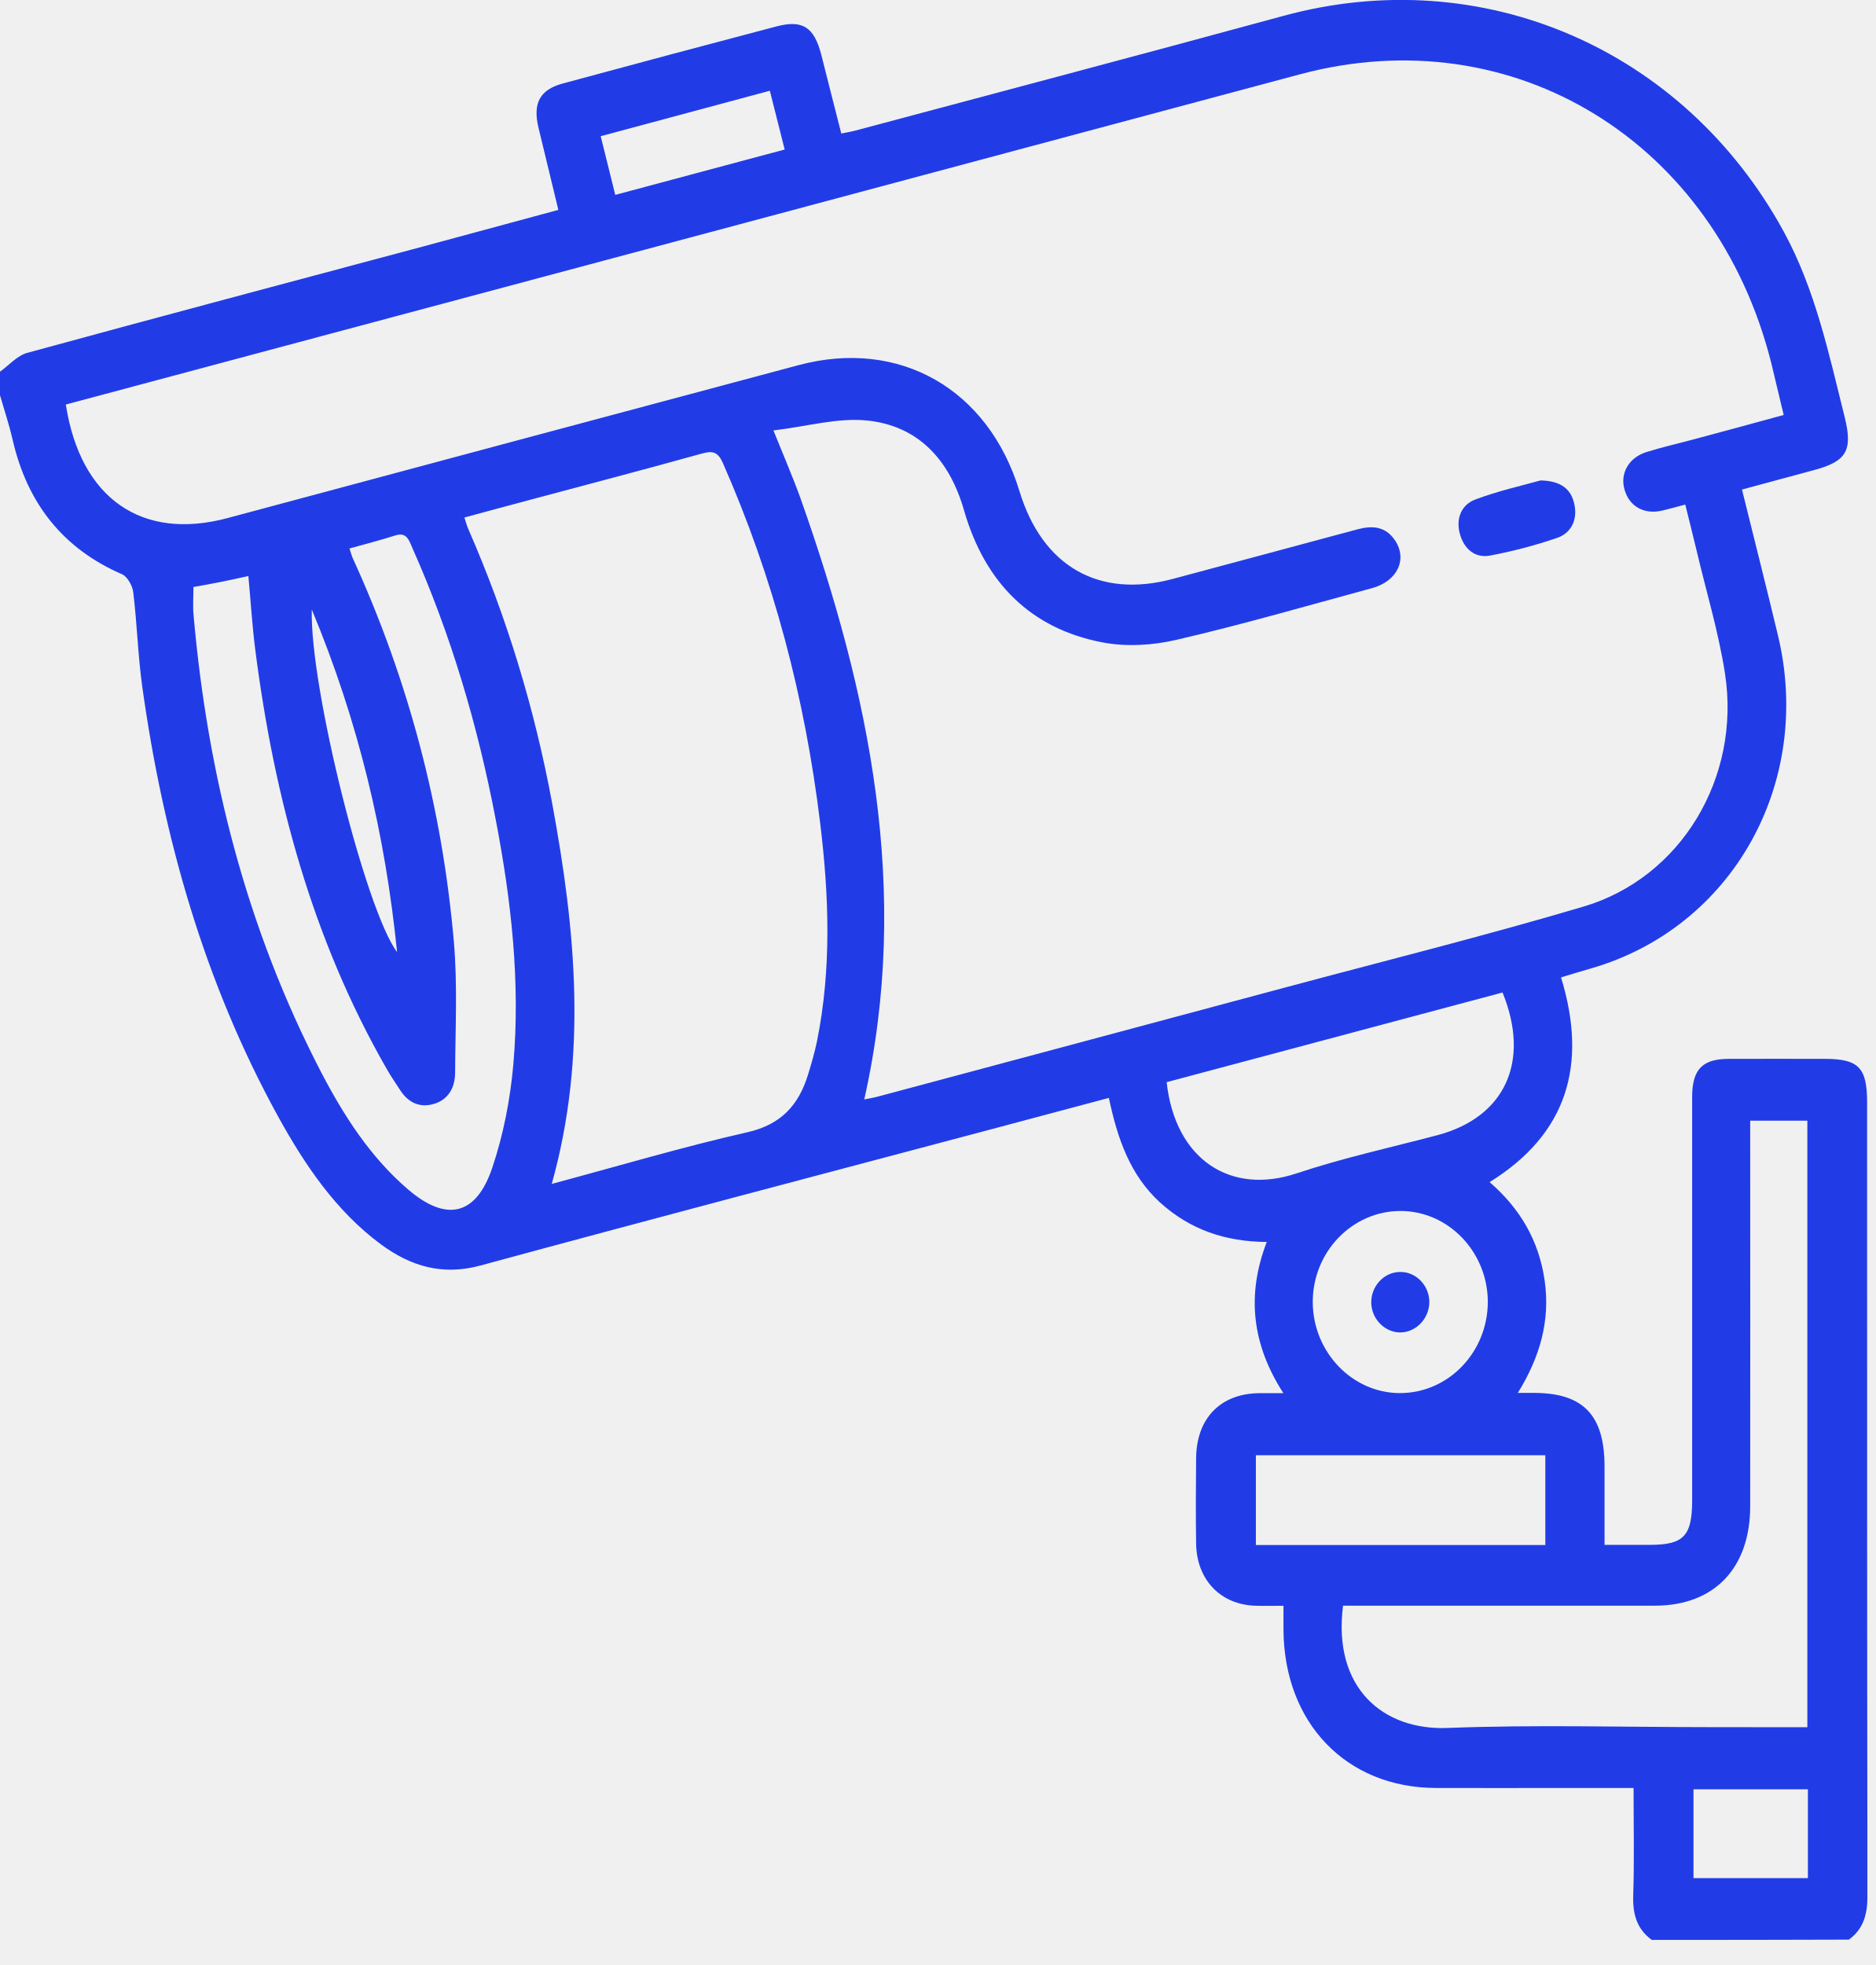
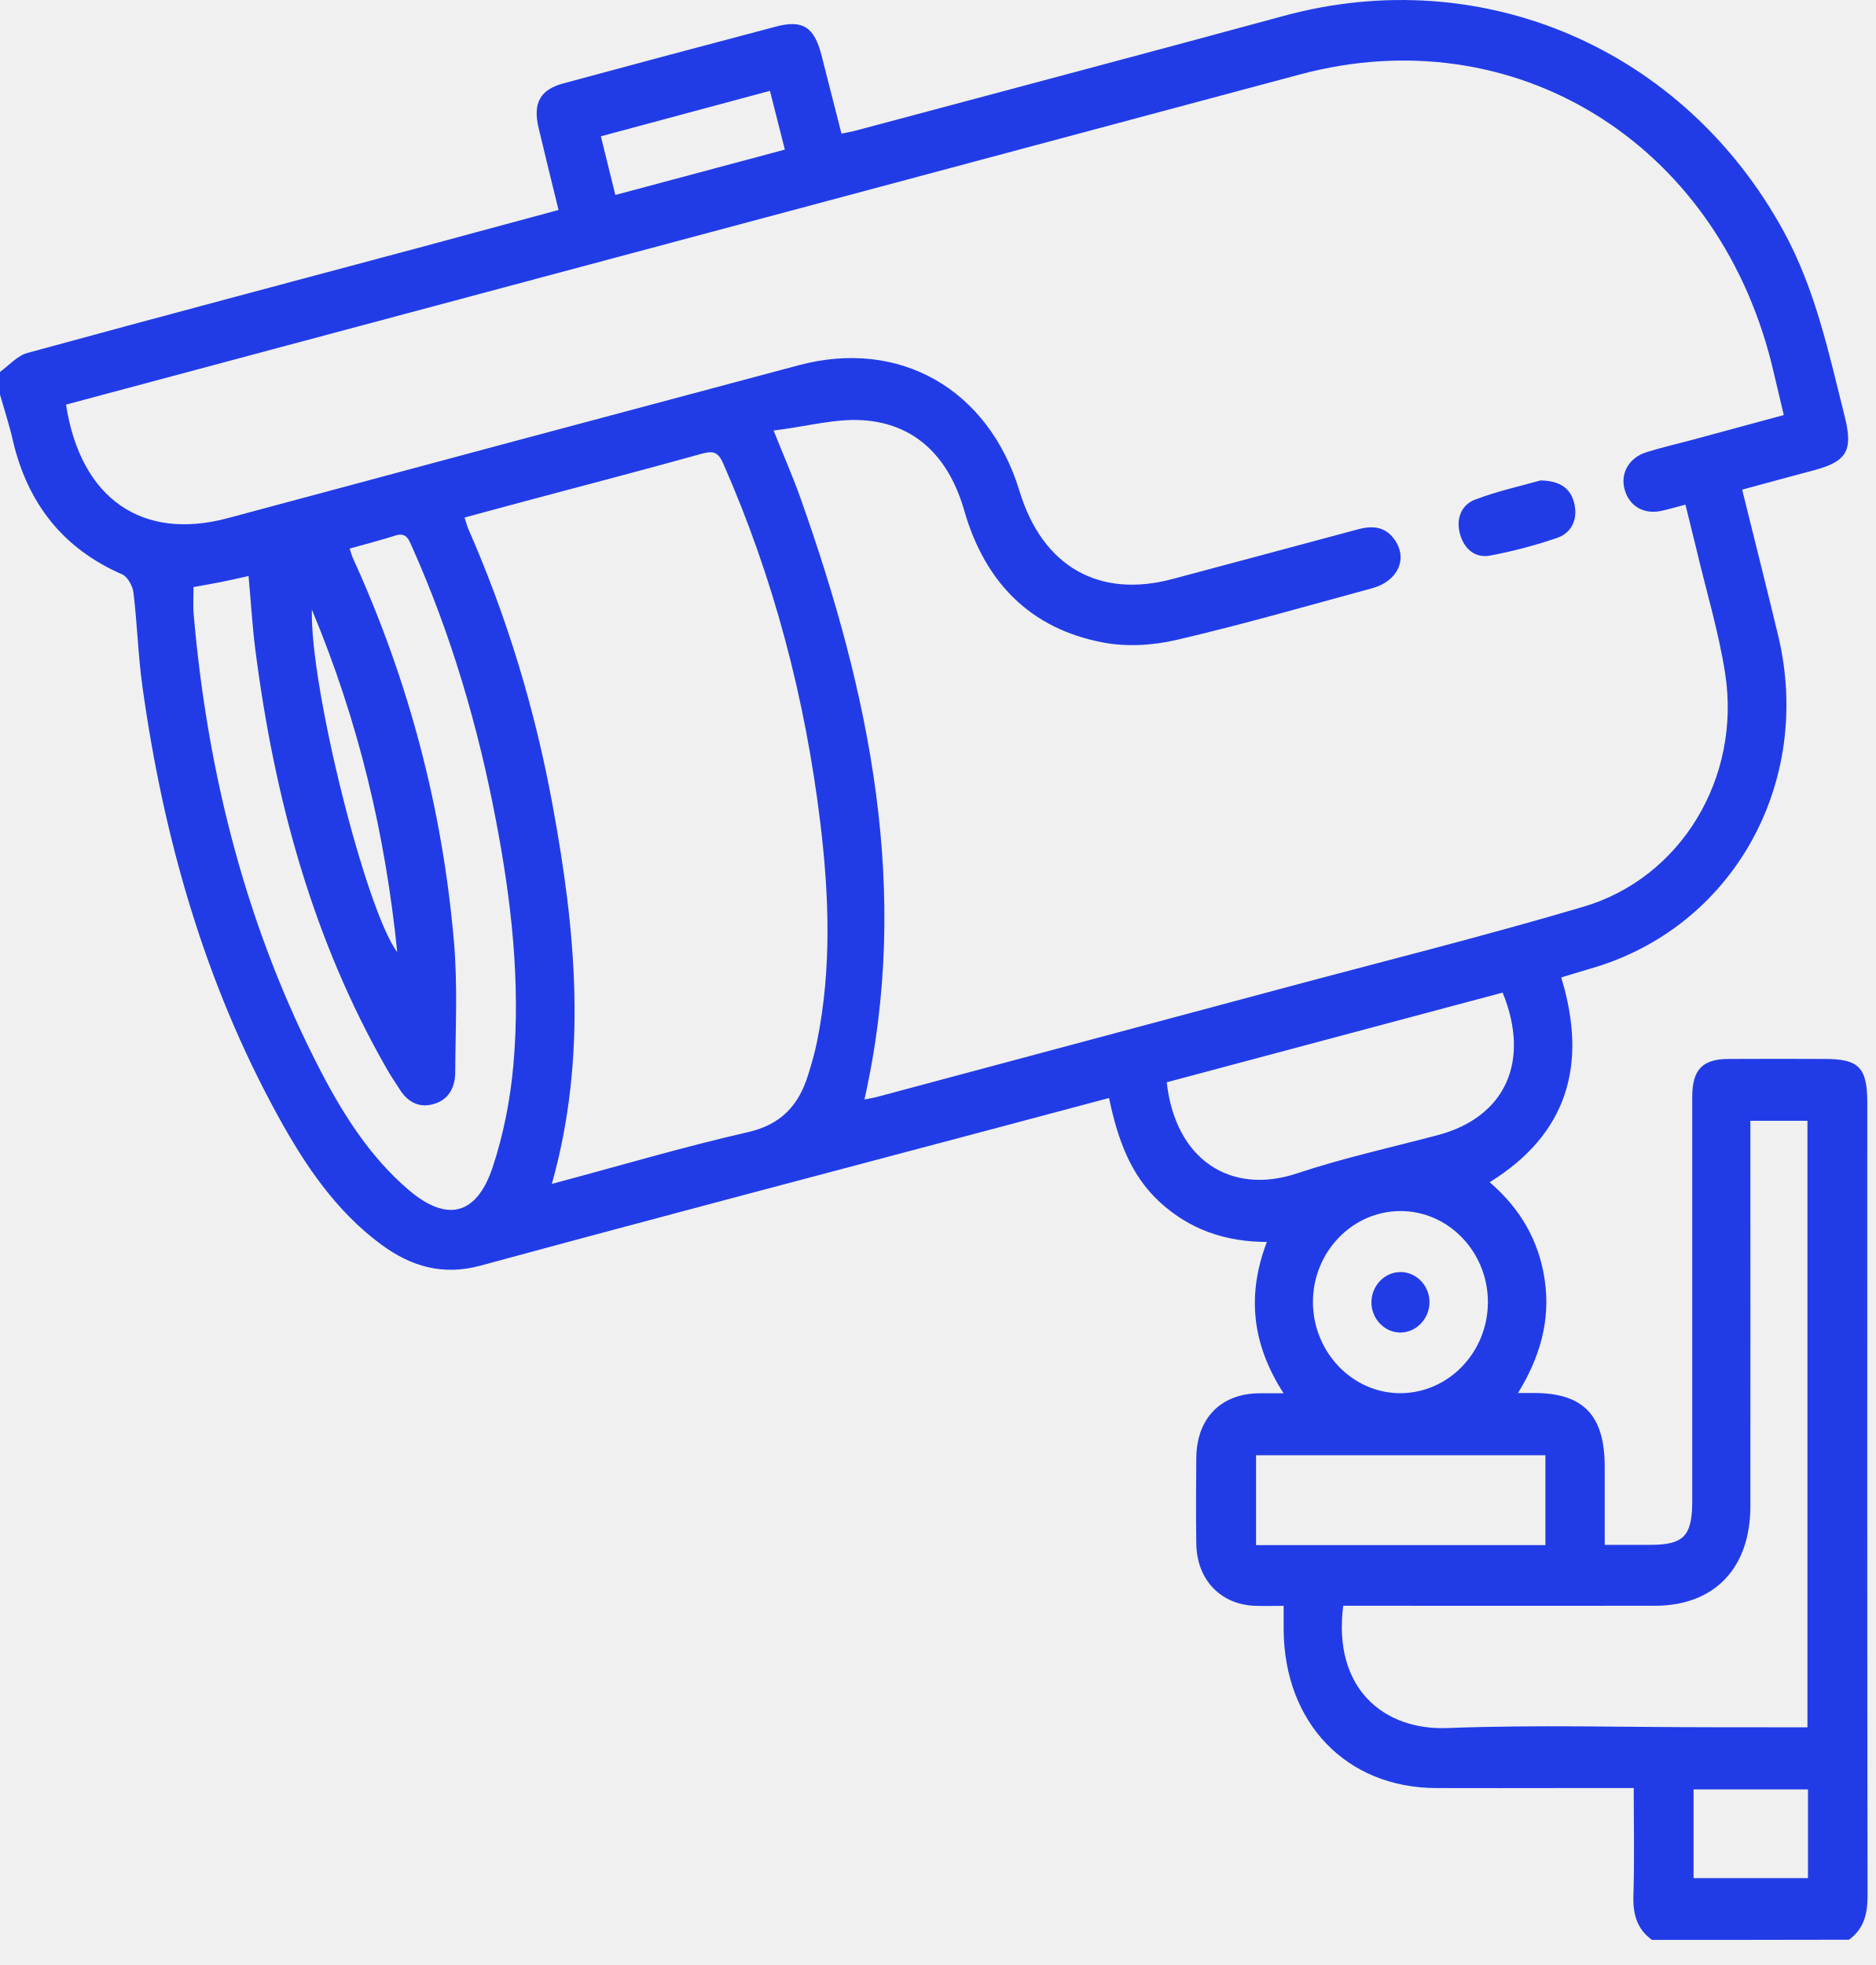
<svg xmlns="http://www.w3.org/2000/svg" width="21" height="22" viewBox="0 0 21 22" fill="none">
-   <g id="Frame" clip-path="url(#clip0_3148_509)">
+   <g id="Frame" clip-path="url(#clip0_3204_12112)">
    <g id="Group">
-       <path id="Vector" d="M18.495 21.719C18.329 21.598 18.281 21.434 18.287 21.226C18.3 20.832 18.291 20.436 18.291 20.018C18.025 20.018 17.776 20.018 17.526 20.018C17.043 20.018 16.56 20.02 16.077 20.018C15.071 20.015 14.375 19.287 14.371 18.24C14.371 18.162 14.371 18.086 14.371 17.978C14.262 17.978 14.162 17.981 14.064 17.978C13.669 17.969 13.398 17.689 13.393 17.28C13.388 16.961 13.39 16.643 13.393 16.324C13.397 15.879 13.667 15.602 14.099 15.598C14.178 15.597 14.258 15.598 14.37 15.598C14.02 15.055 13.954 14.502 14.184 13.905C13.721 13.902 13.325 13.768 12.987 13.461C12.654 13.156 12.512 12.748 12.416 12.292C11.961 12.413 11.523 12.531 11.085 12.647C9.183 13.152 7.281 13.652 5.382 14.168C4.96 14.284 4.603 14.18 4.267 13.933C3.762 13.56 3.413 13.043 3.111 12.495C2.291 11.002 1.829 9.382 1.593 7.688C1.544 7.339 1.535 6.983 1.492 6.632C1.484 6.559 1.427 6.457 1.368 6.43C0.709 6.144 0.306 5.641 0.141 4.922C0.102 4.751 0.046 4.586 -0.002 4.418C-0.002 4.332 -0.002 4.247 -0.002 4.163C0.101 4.089 0.194 3.98 0.307 3.95C1.785 3.546 3.266 3.153 4.747 2.757C5.245 2.623 5.741 2.488 6.252 2.35C6.174 2.03 6.101 1.729 6.029 1.428C5.964 1.155 6.045 1.004 6.301 0.935C7.097 0.719 7.892 0.507 8.689 0.297C8.987 0.218 9.115 0.302 9.196 0.613C9.27 0.904 9.343 1.196 9.42 1.495C9.487 1.481 9.534 1.474 9.578 1.462C11.177 1.034 12.777 0.612 14.373 0.177C16.597 -0.428 18.852 0.545 19.971 2.59C20.326 3.24 20.477 3.959 20.655 4.67C20.748 5.044 20.675 5.166 20.312 5.263C20.045 5.334 19.779 5.408 19.505 5.481C19.644 6.043 19.779 6.576 19.907 7.11C20.306 8.767 19.398 10.385 17.816 10.842C17.706 10.873 17.598 10.907 17.479 10.943C17.781 11.927 17.544 12.699 16.679 13.235C17.018 13.528 17.231 13.887 17.295 14.334C17.361 14.787 17.241 15.198 16.995 15.595C17.078 15.595 17.133 15.595 17.186 15.595C17.729 15.598 17.965 15.846 17.966 16.415C17.966 16.702 17.966 16.991 17.966 17.296C18.151 17.296 18.313 17.296 18.475 17.296C18.851 17.296 18.945 17.197 18.947 16.807C18.947 15.299 18.947 13.79 18.947 12.282C18.947 11.975 19.06 11.856 19.353 11.855C19.713 11.854 20.074 11.854 20.434 11.855C20.811 11.855 20.906 11.954 20.906 12.342C20.906 15.303 20.905 18.263 20.91 21.224C20.91 21.431 20.867 21.595 20.702 21.716C19.965 21.719 19.23 21.719 18.495 21.719ZM0.737 4.529C0.901 5.586 1.592 6.057 2.549 5.8C4.68 5.228 6.812 4.657 8.942 4.088C10.073 3.786 11.067 4.356 11.415 5.499C11.671 6.341 12.304 6.703 13.13 6.482C13.82 6.296 14.511 6.113 15.201 5.926C15.366 5.882 15.514 5.892 15.62 6.05C15.762 6.262 15.646 6.508 15.362 6.585C14.632 6.783 13.906 6.994 13.17 7.164C12.904 7.226 12.609 7.243 12.343 7.192C11.542 7.038 11.028 6.526 10.794 5.713C10.631 5.144 10.278 4.766 9.709 4.708C9.377 4.674 9.032 4.776 8.66 4.819C8.779 5.115 8.879 5.345 8.964 5.581C9.735 7.76 10.203 9.974 9.677 12.309C9.722 12.3 9.781 12.291 9.838 12.275C11.344 11.872 12.851 11.469 14.356 11.065C15.481 10.763 16.611 10.482 17.728 10.151C18.822 9.828 19.494 8.707 19.315 7.542C19.243 7.076 19.104 6.621 18.996 6.161C18.956 5.992 18.913 5.824 18.87 5.649C18.765 5.677 18.688 5.699 18.609 5.717C18.409 5.763 18.243 5.67 18.19 5.482C18.137 5.3 18.237 5.123 18.436 5.061C18.605 5.008 18.778 4.969 18.949 4.923C19.287 4.833 19.626 4.741 19.972 4.646C19.921 4.435 19.878 4.25 19.833 4.065C19.209 1.583 16.947 0.194 14.559 0.831C10.755 1.85 6.954 2.867 3.152 3.883C2.35 4.097 1.548 4.313 0.737 4.529ZM6.178 13.255C6.924 13.055 7.643 12.841 8.371 12.676C8.739 12.592 8.941 12.38 9.048 12.03C9.085 11.909 9.121 11.787 9.147 11.662C9.312 10.848 9.283 10.029 9.183 9.211C9.013 7.813 8.66 6.468 8.094 5.184C8.038 5.057 7.979 5.045 7.859 5.078C7.223 5.255 6.585 5.422 5.947 5.593C5.701 5.658 5.455 5.725 5.2 5.794C5.219 5.851 5.227 5.885 5.241 5.917C5.674 6.906 5.987 7.935 6.184 9.001C6.444 10.408 6.581 11.817 6.178 13.255ZM20.237 19.338C20.237 17.057 20.237 14.803 20.237 12.547C20.021 12.547 19.819 12.547 19.597 12.547C19.597 12.632 19.597 12.709 19.597 12.785C19.597 14.143 19.599 15.504 19.597 16.862C19.597 17.556 19.195 17.976 18.533 17.977C17.439 17.978 16.343 17.977 15.249 17.977C15.177 17.977 15.105 17.977 15.038 17.977C14.92 18.903 15.491 19.375 16.208 19.346C17.193 19.308 18.18 19.337 19.166 19.337C19.519 19.338 19.872 19.338 20.237 19.338ZM3.913 6.141C3.93 6.189 3.937 6.222 3.951 6.252C4.573 7.613 4.952 9.046 5.082 10.545C5.124 11.029 5.098 11.52 5.096 12.009C5.095 12.178 5.019 12.315 4.852 12.361C4.699 12.404 4.571 12.345 4.482 12.207C4.429 12.126 4.373 12.044 4.325 11.959C3.497 10.512 3.07 8.929 2.858 7.273C2.824 7.004 2.807 6.731 2.781 6.449C2.657 6.476 2.559 6.499 2.459 6.518C2.361 6.538 2.263 6.554 2.166 6.572C2.166 6.686 2.158 6.786 2.167 6.883C2.325 8.685 2.765 10.403 3.594 12.001C3.851 12.495 4.15 12.959 4.573 13.32C4.999 13.684 5.333 13.61 5.513 13.071C5.637 12.702 5.714 12.305 5.748 11.915C5.828 10.992 5.724 10.079 5.55 9.173C5.349 8.121 5.049 7.104 4.615 6.13C4.578 6.044 4.551 5.956 4.429 5.994C4.264 6.047 4.093 6.09 3.913 6.141ZM13.063 12.116C13.159 12.984 13.779 13.385 14.521 13.136C15.037 12.964 15.57 12.848 16.096 12.709C16.849 12.509 17.14 11.888 16.824 11.112C15.575 11.445 14.322 11.78 13.063 12.116ZM17.303 16.293C16.211 16.293 15.134 16.293 14.062 16.293C14.062 16.635 14.062 16.963 14.062 17.298C14.616 17.298 15.152 17.298 15.689 17.298C16.224 17.298 16.759 17.298 17.303 17.298C17.303 16.953 17.303 16.63 17.303 16.293ZM15.675 15.597C16.22 15.597 16.661 15.136 16.659 14.57C16.655 14.014 16.217 13.559 15.683 13.558C15.139 13.557 14.695 14.02 14.699 14.583C14.703 15.14 15.143 15.597 15.675 15.597ZM6.889 2.182C7.532 2.01 8.152 1.843 8.786 1.674C8.727 1.441 8.675 1.234 8.62 1.016C7.974 1.189 7.354 1.356 6.726 1.525C6.783 1.754 6.832 1.951 6.889 2.182ZM20.243 20.033C19.803 20.033 19.379 20.033 18.962 20.033C18.962 20.376 18.962 20.704 18.962 21.027C19.397 21.027 19.816 21.027 20.243 21.027C20.243 20.693 20.243 20.37 20.243 20.033ZM3.491 6.824C3.468 7.696 4.098 10.2 4.446 10.659C4.313 9.34 4.015 8.082 3.491 6.824Z" fill="#213CE7" />
-       <path id="Vector_2" d="M17.249 5.379C17.477 5.383 17.592 5.475 17.628 5.645C17.666 5.82 17.593 5.967 17.436 6.022C17.191 6.106 16.939 6.172 16.685 6.22C16.518 6.252 16.394 6.148 16.347 5.98C16.299 5.81 16.36 5.652 16.518 5.593C16.771 5.497 17.038 5.438 17.249 5.379Z" fill="#213CE7" />
-       <path id="Vector_3" d="M16.004 14.568C16.009 14.752 15.865 14.911 15.688 14.918C15.512 14.923 15.359 14.773 15.354 14.589C15.349 14.404 15.492 14.246 15.669 14.241C15.846 14.233 15.999 14.383 16.004 14.568Z" fill="#213CE7" />
+       <path id="Vector" d="M18.497 21.719C18.331 21.599 18.283 21.434 18.289 21.227C18.302 20.833 18.293 20.437 18.293 20.019C18.027 20.019 17.777 20.019 17.527 20.019C17.045 20.019 16.562 20.021 16.079 20.019C15.073 20.015 14.377 19.288 14.373 18.24C14.373 18.163 14.373 18.087 14.373 17.979C14.263 17.979 14.164 17.982 14.065 17.979C13.671 17.97 13.4 17.69 13.395 17.281C13.39 16.962 13.392 16.644 13.395 16.325C13.398 15.88 13.668 15.603 14.101 15.599C14.18 15.598 14.259 15.599 14.372 15.599C14.021 15.055 13.956 14.503 14.185 13.905C13.722 13.903 13.326 13.769 12.989 13.461C12.656 13.157 12.513 12.749 12.418 12.293C11.962 12.414 11.525 12.532 11.086 12.648C9.185 13.153 7.282 13.653 5.384 14.169C4.961 14.285 4.604 14.181 4.269 13.934C3.763 13.561 3.414 13.044 3.113 12.495C2.292 11.002 1.831 9.382 1.595 7.689C1.546 7.34 1.537 6.984 1.494 6.633C1.485 6.56 1.428 6.457 1.369 6.431C0.711 6.145 0.308 5.642 0.142 4.923C0.103 4.752 0.048 4.586 0 4.418C0 4.333 0 4.248 0 4.164C0.102 4.09 0.195 3.981 0.309 3.951C1.787 3.547 3.268 3.154 4.748 2.758C5.246 2.624 5.743 2.488 6.254 2.351C6.175 2.03 6.102 1.73 6.03 1.429C5.966 1.156 6.047 1.005 6.303 0.935C7.098 0.72 7.894 0.507 8.691 0.297C8.988 0.219 9.117 0.303 9.197 0.614C9.272 0.905 9.345 1.197 9.422 1.496C9.489 1.482 9.535 1.475 9.579 1.463C11.178 1.035 12.778 0.612 14.374 0.178C16.598 -0.427 18.854 0.545 19.972 2.591C20.328 3.241 20.479 3.96 20.657 4.67C20.75 5.045 20.677 5.167 20.314 5.264C20.047 5.335 19.78 5.408 19.507 5.482C19.646 6.044 19.78 6.577 19.909 7.111C20.308 8.768 19.4 10.385 17.817 10.842C17.708 10.874 17.599 10.908 17.481 10.943C17.782 11.928 17.545 12.7 16.68 13.236C17.019 13.528 17.233 13.888 17.297 14.335C17.362 14.787 17.242 15.198 16.997 15.596C17.08 15.596 17.134 15.596 17.187 15.596C17.73 15.599 17.966 15.847 17.968 16.415C17.968 16.703 17.968 16.992 17.968 17.296C18.153 17.296 18.314 17.296 18.477 17.296C18.853 17.296 18.947 17.198 18.948 16.808C18.948 15.3 18.948 13.791 18.948 12.283C18.948 11.975 19.062 11.857 19.354 11.856C19.715 11.854 20.076 11.854 20.436 11.856C20.813 11.856 20.908 11.954 20.908 12.343C20.908 15.303 20.906 18.264 20.911 21.224C20.911 21.432 20.869 21.596 20.703 21.717C19.967 21.719 19.232 21.719 18.497 21.719ZM0.739 4.53C0.903 5.587 1.594 6.058 2.551 5.801C4.681 5.228 6.813 4.657 8.944 4.089C10.075 3.787 11.069 4.357 11.416 5.5C11.672 6.342 12.305 6.704 13.131 6.482C13.822 6.297 14.513 6.113 15.203 5.927C15.368 5.882 15.515 5.893 15.621 6.05C15.764 6.263 15.648 6.508 15.364 6.586C14.634 6.784 13.908 6.994 13.171 7.165C12.905 7.227 12.61 7.244 12.344 7.192C11.544 7.039 11.029 6.527 10.796 5.714C10.632 5.144 10.279 4.766 9.711 4.709C9.379 4.674 9.034 4.777 8.662 4.82C8.78 5.116 8.881 5.345 8.965 5.582C9.737 7.761 10.205 9.974 9.679 12.31C9.723 12.301 9.782 12.292 9.839 12.276C11.346 11.873 12.852 11.47 14.358 11.066C15.482 10.764 16.612 10.483 17.729 10.152C18.824 9.829 19.496 8.708 19.317 7.543C19.245 7.077 19.106 6.621 18.998 6.162C18.957 5.993 18.914 5.824 18.872 5.65C18.767 5.677 18.69 5.7 18.61 5.718C18.41 5.764 18.245 5.671 18.192 5.483C18.139 5.301 18.239 5.123 18.438 5.062C18.607 5.009 18.779 4.97 18.951 4.924C19.289 4.833 19.628 4.741 19.973 4.647C19.923 4.435 19.88 4.25 19.835 4.065C19.211 1.584 16.949 0.195 14.561 0.832C10.757 1.85 6.956 2.868 3.153 3.884C2.351 4.098 1.55 4.313 0.739 4.53ZM6.179 13.255C6.926 13.056 7.644 12.842 8.373 12.676C8.741 12.592 8.943 12.381 9.05 12.03C9.087 11.91 9.123 11.788 9.148 11.663C9.313 10.849 9.284 10.03 9.185 9.212C9.015 7.813 8.662 6.469 8.096 5.185C8.04 5.058 7.981 5.046 7.861 5.079C7.224 5.256 6.586 5.423 5.948 5.593C5.703 5.659 5.457 5.726 5.202 5.794C5.221 5.852 5.228 5.886 5.242 5.918C5.676 6.906 5.989 7.936 6.185 9.002C6.445 10.409 6.583 11.818 6.179 13.255ZM20.238 19.339C20.238 17.057 20.238 14.803 20.238 12.548C20.023 12.548 19.821 12.548 19.599 12.548C19.599 12.633 19.599 12.709 19.599 12.785C19.599 14.144 19.6 15.504 19.599 16.863C19.599 17.556 19.197 17.976 18.535 17.978C17.441 17.979 16.345 17.978 15.251 17.978C15.179 17.978 15.107 17.978 15.04 17.978C14.921 18.903 15.493 19.376 16.21 19.347C17.195 19.309 18.182 19.338 19.168 19.338C19.521 19.339 19.874 19.339 20.238 19.339ZM3.915 6.142C3.931 6.189 3.939 6.222 3.953 6.252C4.574 7.614 4.954 9.046 5.083 10.546C5.125 11.03 5.1 11.521 5.097 12.009C5.096 12.179 5.02 12.315 4.854 12.361C4.7 12.405 4.573 12.345 4.483 12.208C4.43 12.126 4.375 12.045 4.327 11.96C3.499 10.513 3.071 8.929 2.859 7.274C2.825 7.005 2.809 6.732 2.783 6.449C2.659 6.477 2.561 6.499 2.461 6.519C2.363 6.539 2.264 6.554 2.167 6.573C2.167 6.687 2.16 6.787 2.169 6.884C2.326 8.685 2.766 10.404 3.596 12.002C3.853 12.495 4.152 12.96 4.574 13.321C5 13.685 5.334 13.611 5.515 13.072C5.638 12.703 5.715 12.306 5.749 11.916C5.83 10.993 5.725 10.079 5.551 9.174C5.351 8.122 5.051 7.105 4.617 6.13C4.579 6.045 4.553 5.957 4.43 5.995C4.265 6.048 4.095 6.091 3.915 6.142ZM13.064 12.117C13.16 12.985 13.78 13.385 14.523 13.137C15.039 12.965 15.572 12.848 16.098 12.709C16.85 12.51 17.142 11.889 16.825 11.113C15.577 11.446 14.324 11.781 13.064 12.117ZM17.304 16.293C16.212 16.293 15.136 16.293 14.064 16.293C14.064 16.636 14.064 16.964 14.064 17.299C14.618 17.299 15.153 17.299 15.691 17.299C16.225 17.299 16.761 17.299 17.304 17.299C17.304 16.954 17.304 16.631 17.304 16.293ZM15.677 15.598C16.221 15.598 16.663 15.137 16.66 14.571C16.656 14.014 16.219 13.56 15.684 13.559C15.141 13.557 14.697 14.021 14.701 14.584C14.705 15.141 15.145 15.598 15.677 15.598ZM6.89 2.183C7.533 2.011 8.154 1.844 8.788 1.675C8.728 1.442 8.677 1.235 8.621 1.017C7.976 1.19 7.355 1.357 6.728 1.526C6.784 1.755 6.833 1.952 6.89 2.183ZM20.244 20.034C19.805 20.034 19.381 20.034 18.963 20.034C18.963 20.376 18.963 20.705 18.963 21.027C19.398 21.027 19.817 21.027 20.244 21.027C20.244 20.694 20.244 20.371 20.244 20.034ZM3.492 6.825C3.47 7.697 4.1 10.2 4.448 10.66C4.314 9.34 4.017 8.083 3.492 6.825Z" fill="#213CE7" />
+       <path id="Vector_2" d="M17.25 5.379C17.478 5.383 17.592 5.475 17.629 5.645C17.667 5.82 17.594 5.967 17.436 6.022C17.192 6.106 16.939 6.172 16.686 6.22C16.518 6.252 16.395 6.148 16.348 5.98C16.3 5.81 16.361 5.652 16.518 5.593C16.772 5.497 17.039 5.438 17.25 5.379Z" fill="#213CE7" />
+       <path id="Vector_3" d="M16.006 14.57C16.011 14.754 15.867 14.913 15.69 14.919C15.513 14.925 15.361 14.775 15.356 14.591C15.351 14.405 15.493 14.248 15.671 14.242C15.848 14.235 16.001 14.384 16.006 14.57Z" fill="#213CE7" />
    </g>
  </g>
  <defs>
-     <clipPath id="clip0_3148_509">
+     <clipPath id="clip0_3204_12112">
      <rect width="20.909" height="21.719" fill="white" />
    </clipPath>
  </defs>
</svg>
